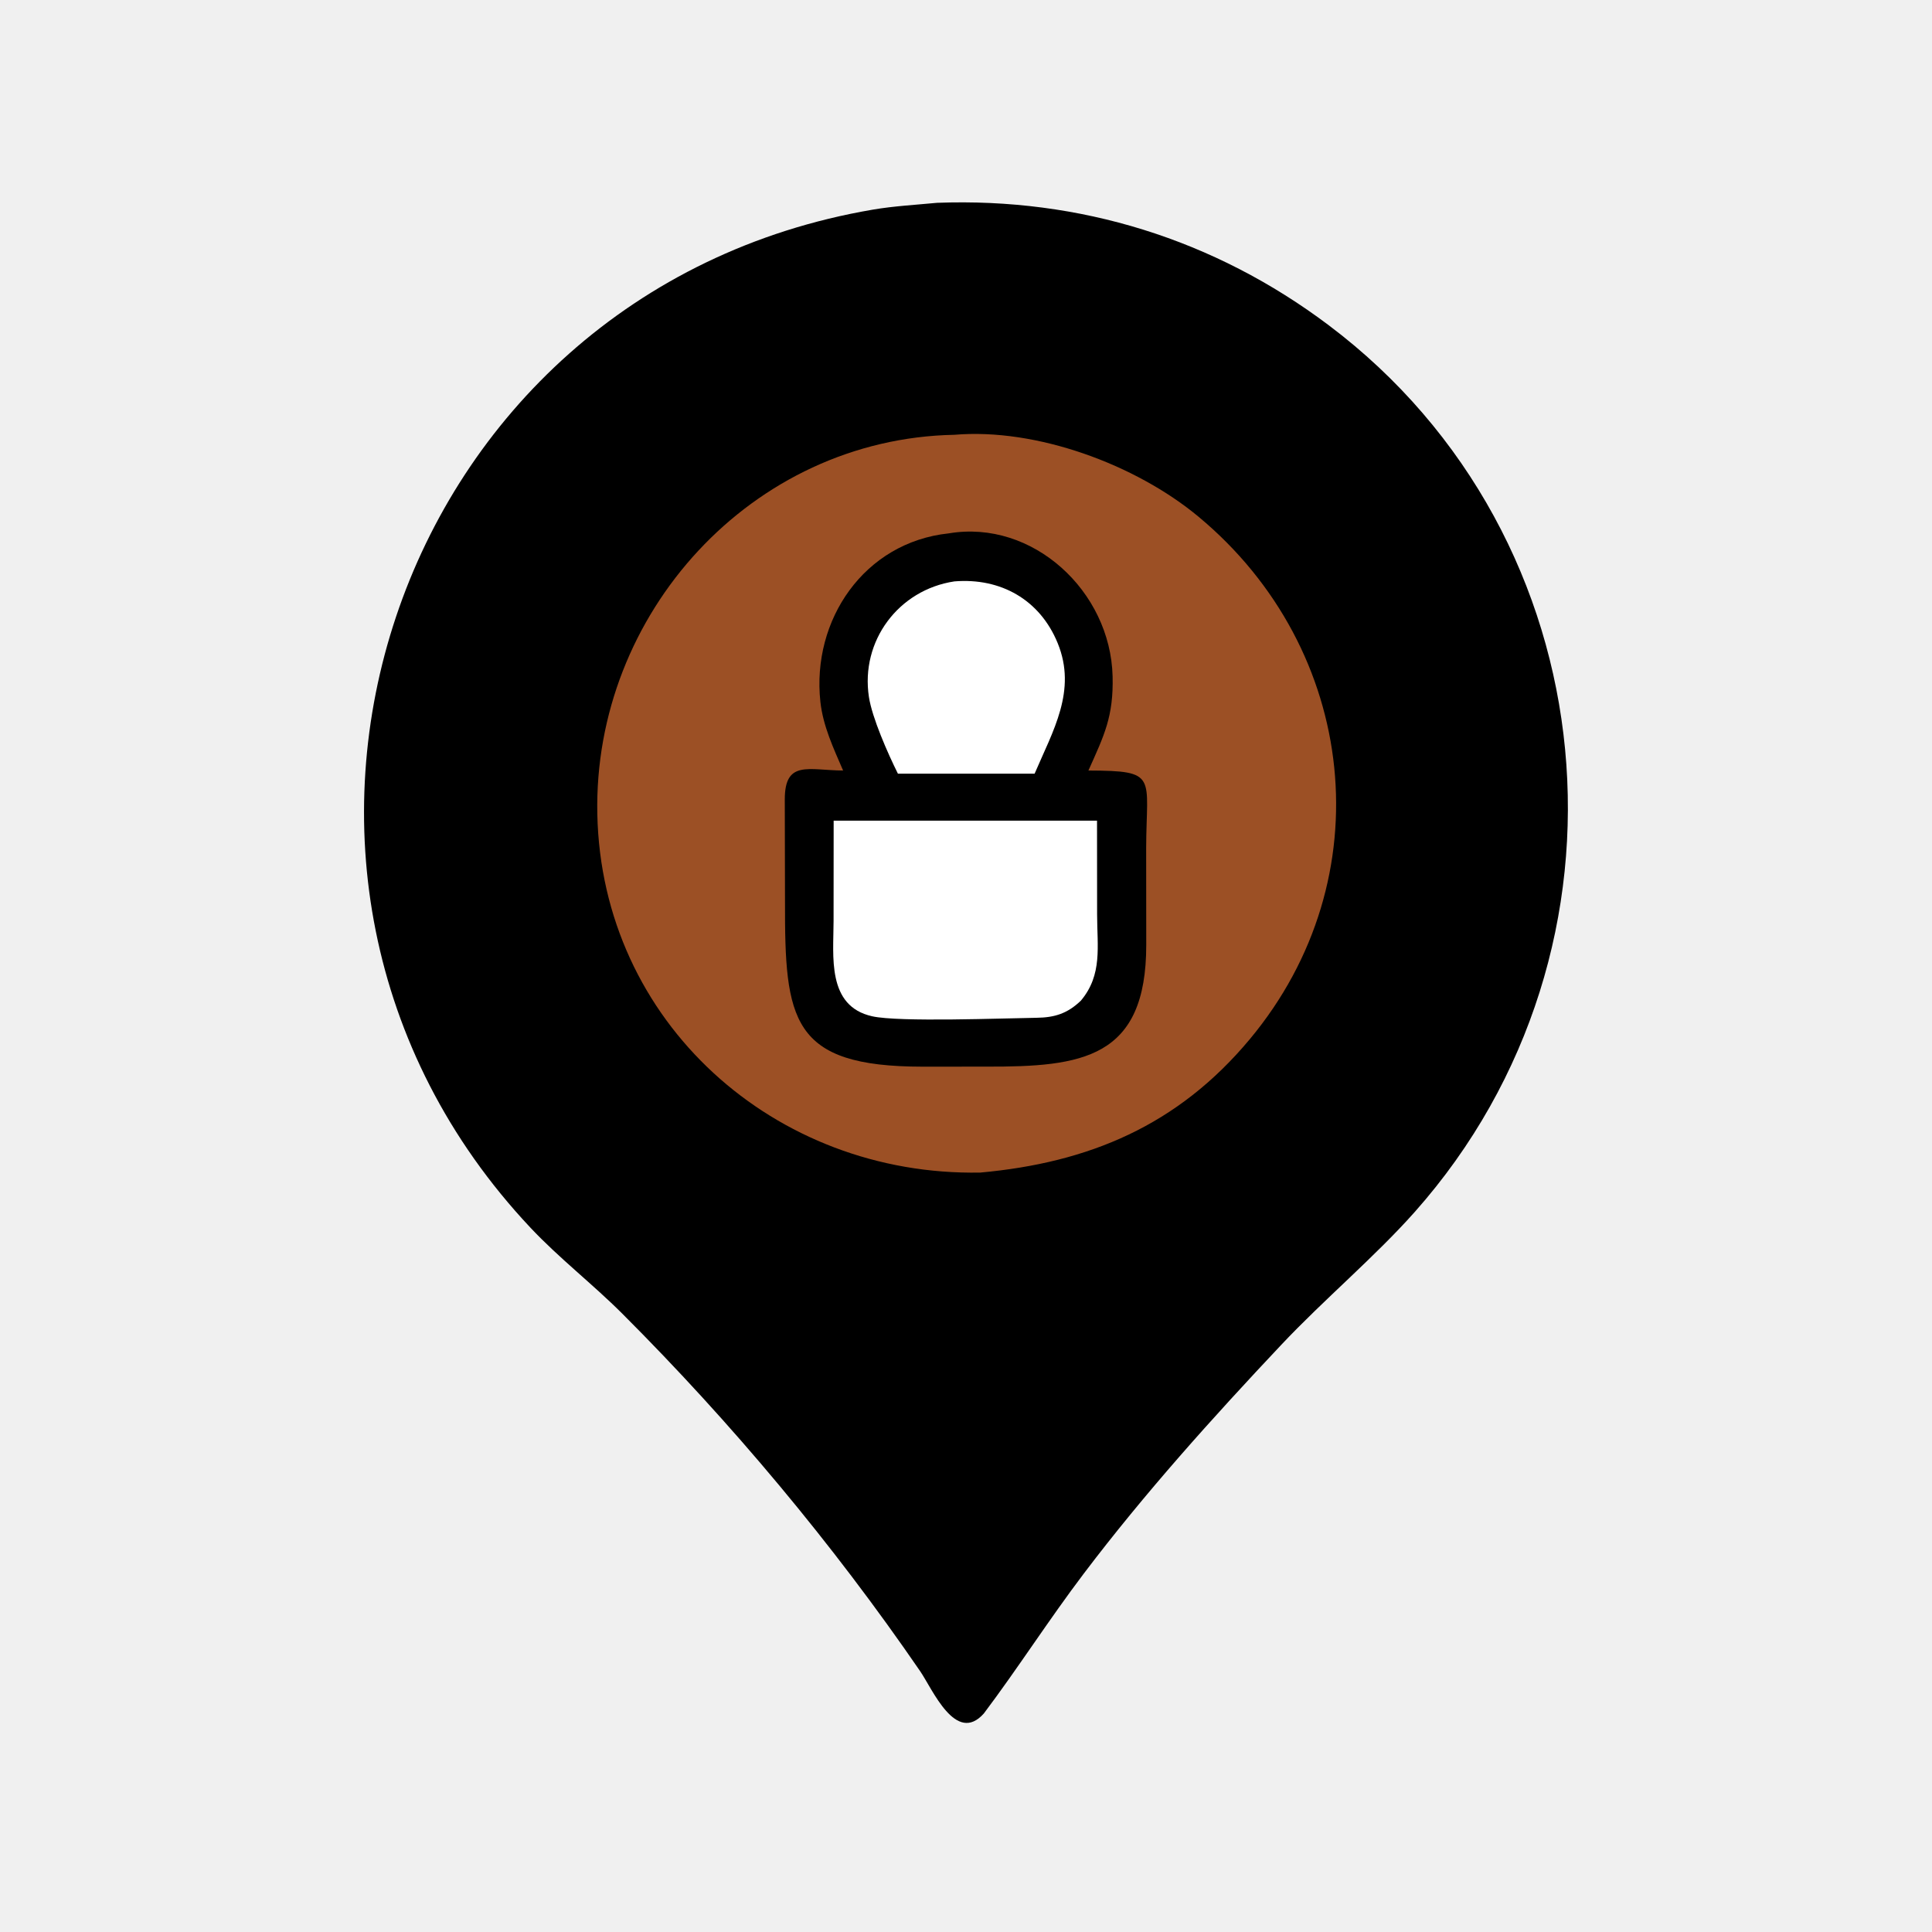
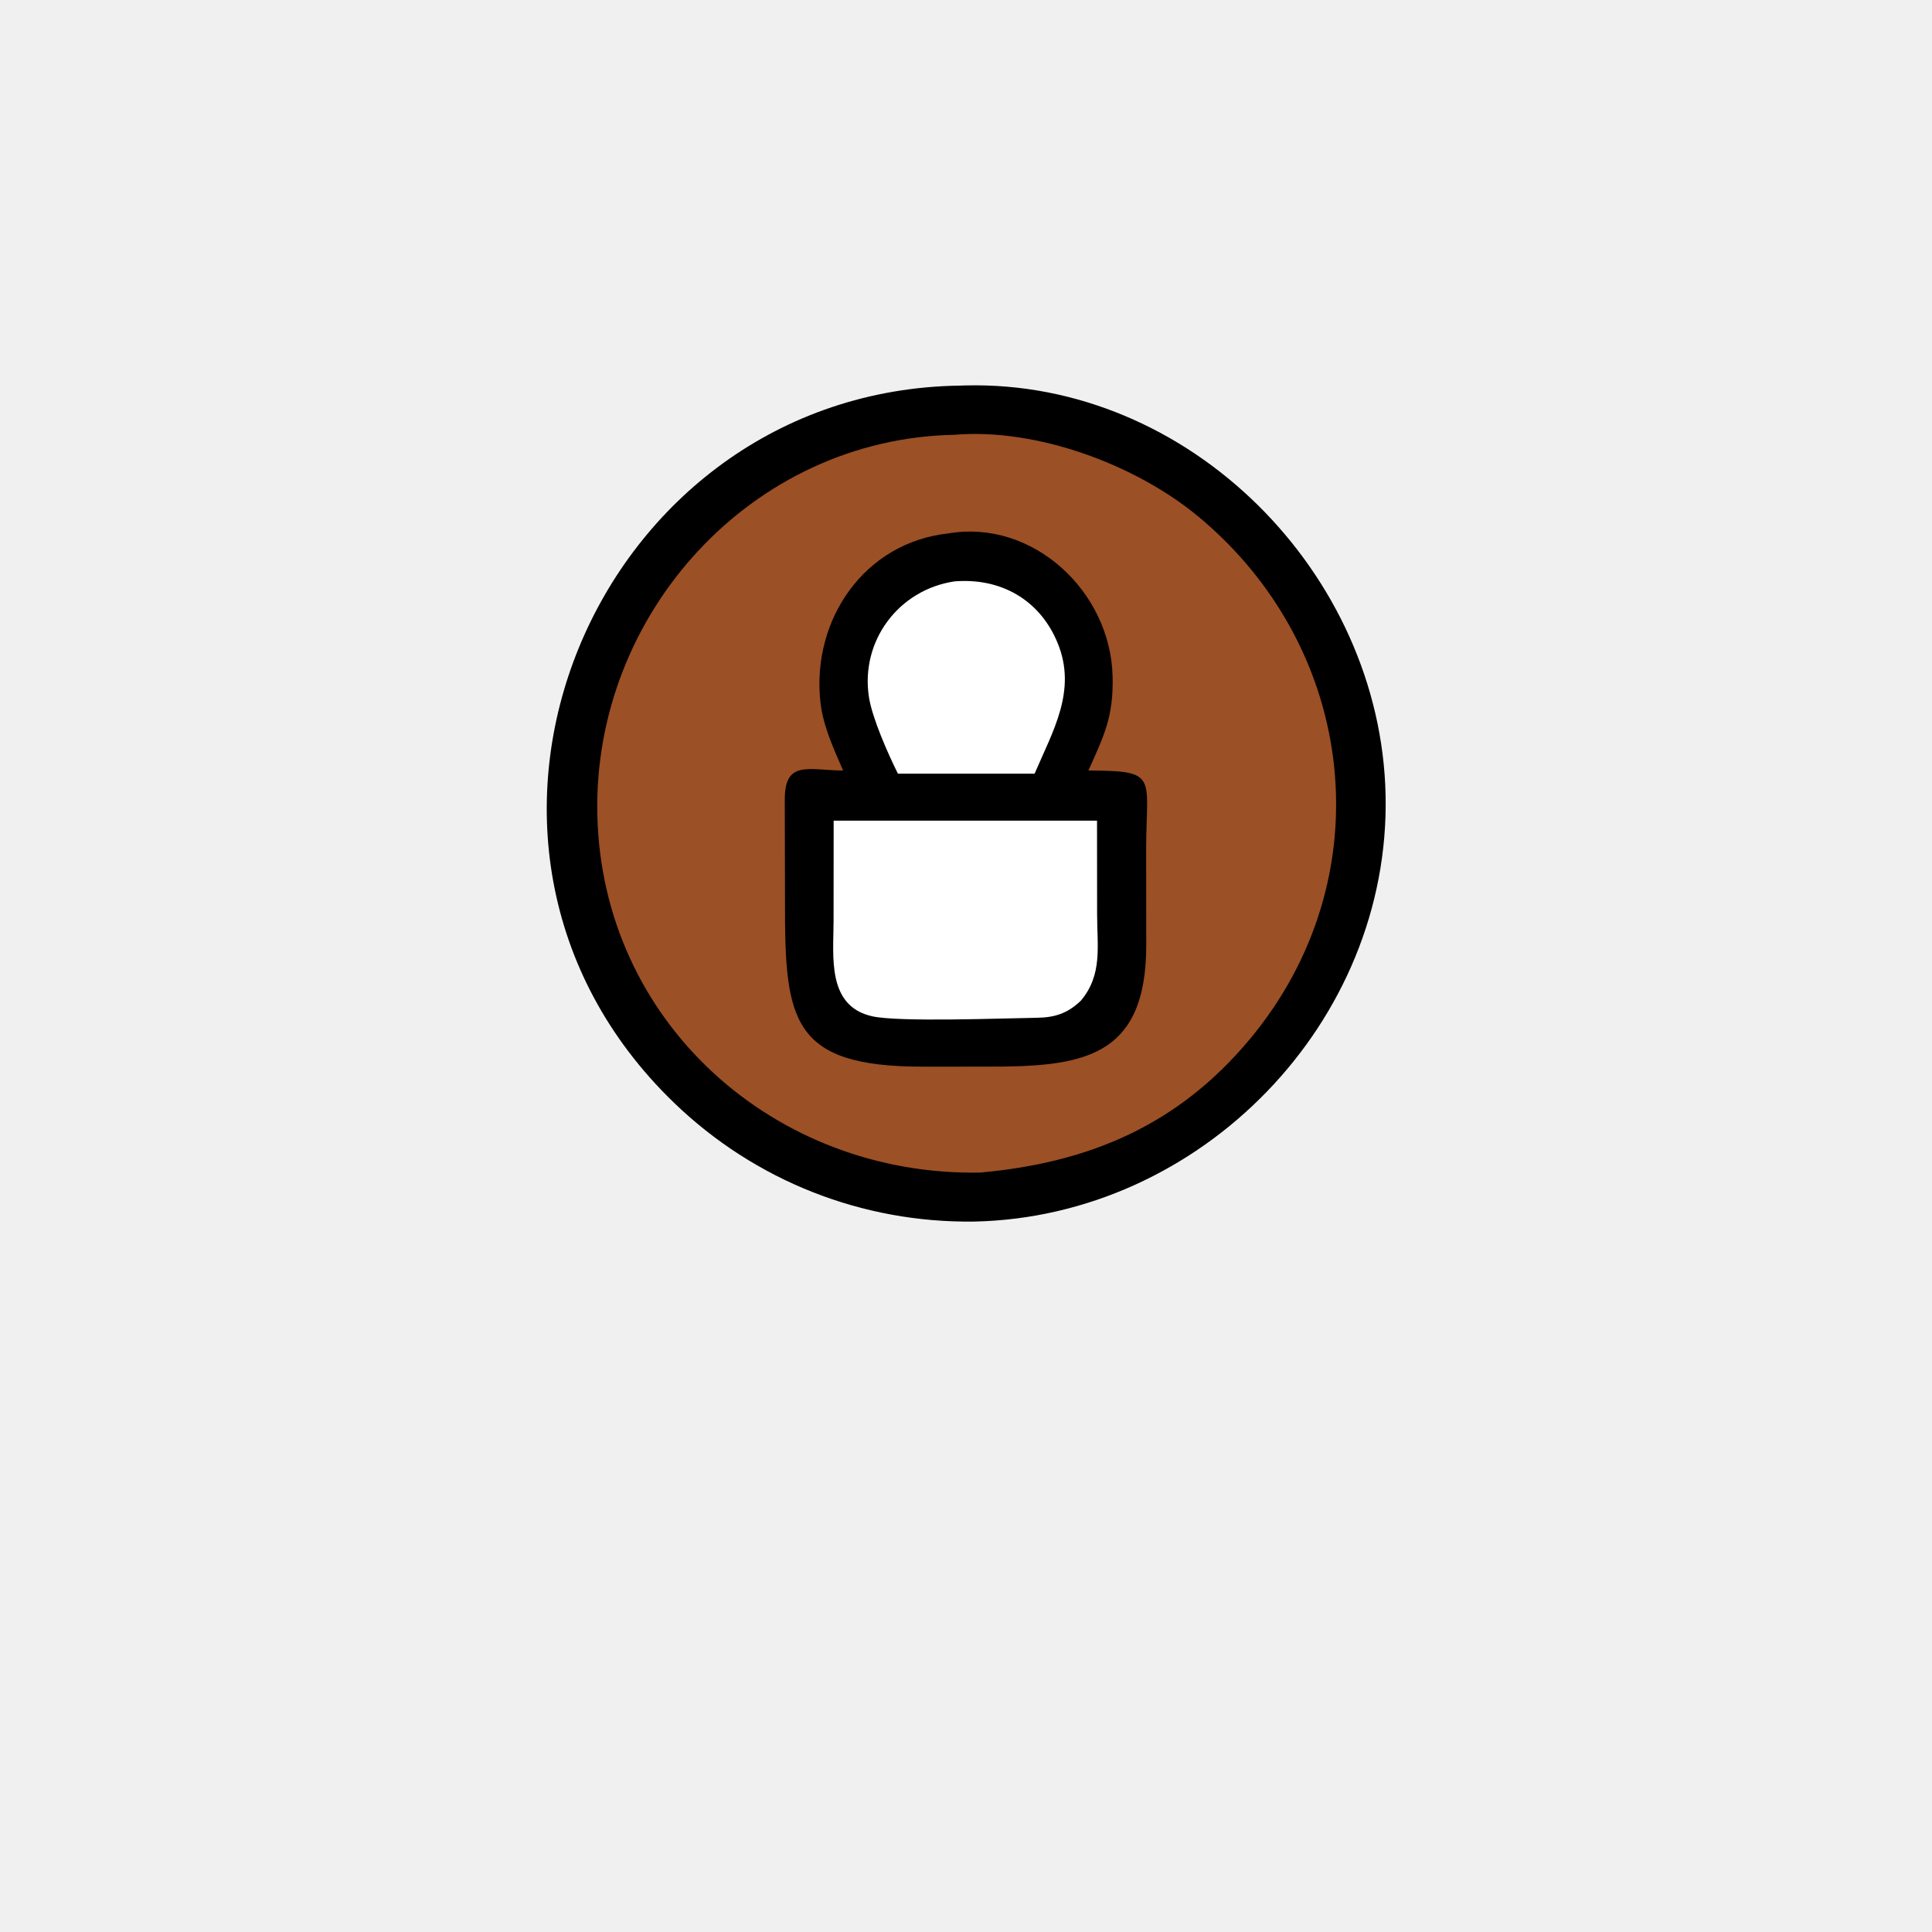
<svg xmlns="http://www.w3.org/2000/svg" width="1024" height="1024">
-   <path transform="scale(2 2)" d="M248.328 53.749C286.141 52.331 321.817 63.386 352.102 86.175C426.788 142.373 436.901 251.336 374.953 321.146C364.369 333.073 350.946 344.293 339.542 356.4C321.239 375.83 303.318 395.746 287.195 417.044C277.97 429.229 269.759 442.089 260.735 454.083C253.316 462.443 247.125 447.657 243.848 442.881C220.677 409.113 193.885 377.096 164.935 348.154C157.058 340.278 148.194 333.453 140.56 325.334C52.395 231.572 103.513 77.389 231.282 55.56C236.914 54.598 242.645 54.293 248.328 53.749Z" />
-   <path transform="scale(2 2)" d="M249.613 66.726C255.062 66.679 260.631 66.524 266.069 66.861C318.751 70.117 366.389 103.802 388.761 151.415C411.993 200.857 405.068 260.225 372.419 303.763C361.73 318.017 347.62 329.012 335.23 341.683C325.202 351.939 263.694 420.711 259.807 433.118C258.42 434.618 257.101 436.097 255.918 437.765C247.42 423.913 236.866 410.786 226.669 398.185C207 373.878 186.469 350.505 163.692 329.062C159.034 324.677 154.117 320.607 149.712 315.953C71.86 233.707 113.311 94.442 225.498 69.975C233.447 68.241 241.527 67.485 249.613 66.726Z" />
-   <path transform="scale(2 2)" d="M254.413 102.191L255.8 102.147C315.216 100.638 365.893 151.925 367.195 210.625C368.533 270.911 318.261 322.451 258.212 323.729C228.484 324.137 200.085 312.936 178.657 292.278C106.924 223.121 157.631 103.532 254.413 102.191Z" />
-   <path fill="#9C5025" transform="scale(2 2)" d="M252.922 115.224C274.656 113.377 300.974 123.093 317.618 136.931C359.93 172.112 366.689 232.825 331.224 275.379C312.125 298.296 288.544 308.132 259.807 310.744C205.349 311.767 159.442 270.951 158.296 215.759C157.195 162.68 199.173 116.255 252.922 115.224Z" />
-   <path transform="scale(2 2)" d="M251.415 141.35C273.663 137.583 294.291 156.654 294.851 179.229C295.116 189.901 292.642 194.821 288.441 204.198C307.079 204.259 303.799 205.596 303.745 224.777L303.767 250.383C303.792 280.603 286.682 282.729 261.375 282.667L244.497 282.679C209.556 282.664 207.975 270.279 208.034 238.935L207.977 211.848C207.987 201.35 214.224 204.128 223.433 204.198C220.902 198.333 218.113 192.425 217.413 186.002C215.049 164.303 229.012 143.721 251.415 141.35Z" />
-   <path fill="white" transform="scale(2 2)" d="M252.922 154.075C265.146 153.07 275.595 158.896 280.311 170.474C285.432 183.044 279.036 193.667 274.182 205.03L260.735 205.03L237.957 205.03C235.274 199.654 231.121 190.22 230.274 184.714C227.989 169.855 238.121 156.301 252.922 154.075Z" />
-   <path fill="white" transform="scale(2 2)" d="M220.927 217.486L290.723 217.486L290.744 242.359C290.75 250.831 292.227 258.298 286.442 265.188C282.89 268.582 279.541 269.664 274.649 269.725C266.314 269.83 238.289 270.928 231.129 269.325C219.044 266.62 220.901 253.356 220.906 244.08L220.927 217.486Z" />
+   <g>
+     <path id="svg_3" d="m254.413,102.191l1.387,-0.044c59.416,-1.509 110.093,49.778 111.395,108.478c1.338,60.286 -48.934,111.826 -108.983,113.104c-29.728,0.408 -58.127,-10.793 -79.555,-31.451c-71.733,-69.157 -21.026,-188.746 75.756,-190.087z" transform="scale(2 2)" />
+     <path id="svg_4" d="m252.922,115.224c21.734,-1.847 48.052,7.869 64.696,21.707c42.312,35.181 49.071,95.894 13.606,138.448c-19.099,22.917 -42.68,32.753 -71.417,35.365c-54.458,1.023 -100.365,-39.793 -101.511,-94.985c-1.101,-53.079 40.877,-99.504 94.626,-100.535z" transform="scale(2 2)" fill="#9C5025" />
+     <path id="svg_5" d="m251.415,141.35c22.248,-3.767 42.876,15.304 43.436,37.879c0.265,10.672 -2.209,15.592 -6.41,24.969c18.638,0.061 15.358,1.398 15.304,20.579l0.022,25.606c0.025,30.22 -17.085,32.346 -42.392,32.284l-16.878,0.012c-34.941,-0.015 -36.522,-12.4 -36.463,-43.744l-0.057,-27.087c0.01,-10.498 6.247,-7.72 15.456,-7.65c-2.531,-5.865 -5.32,-11.773 -6.02,-18.196c-2.364,-21.699 11.599,-42.281 34.002,-44.652z" transform="scale(2 2)" />
+     <path id="svg_6" d="m252.922,154.075c12.224,-1.005 22.673,4.821 27.389,16.399c5.121,12.57 -1.275,23.193 -6.129,34.556l-13.447,0l-22.778,0c-2.683,-5.376 -6.836,-14.81 -7.683,-20.316c-2.285,-14.859 7.847,-28.413 22.648,-30.639z" transform="scale(2 2)" fill="white" />
+     <path id="svg_7" d="m220.927,217.486l69.796,0l0.021,24.873c0.006,8.472 1.483,15.939 -4.302,22.829c-3.552,3.394 -6.901,4.476 -11.793,4.537c-8.335,0.105 -36.36,1.203 -43.52,-0.4c-12.085,-2.705 -10.228,-15.969 -10.223,-25.245l0.021,-26.594z" transform="scale(2 2)" fill="white" />
+   </g>
</svg>
